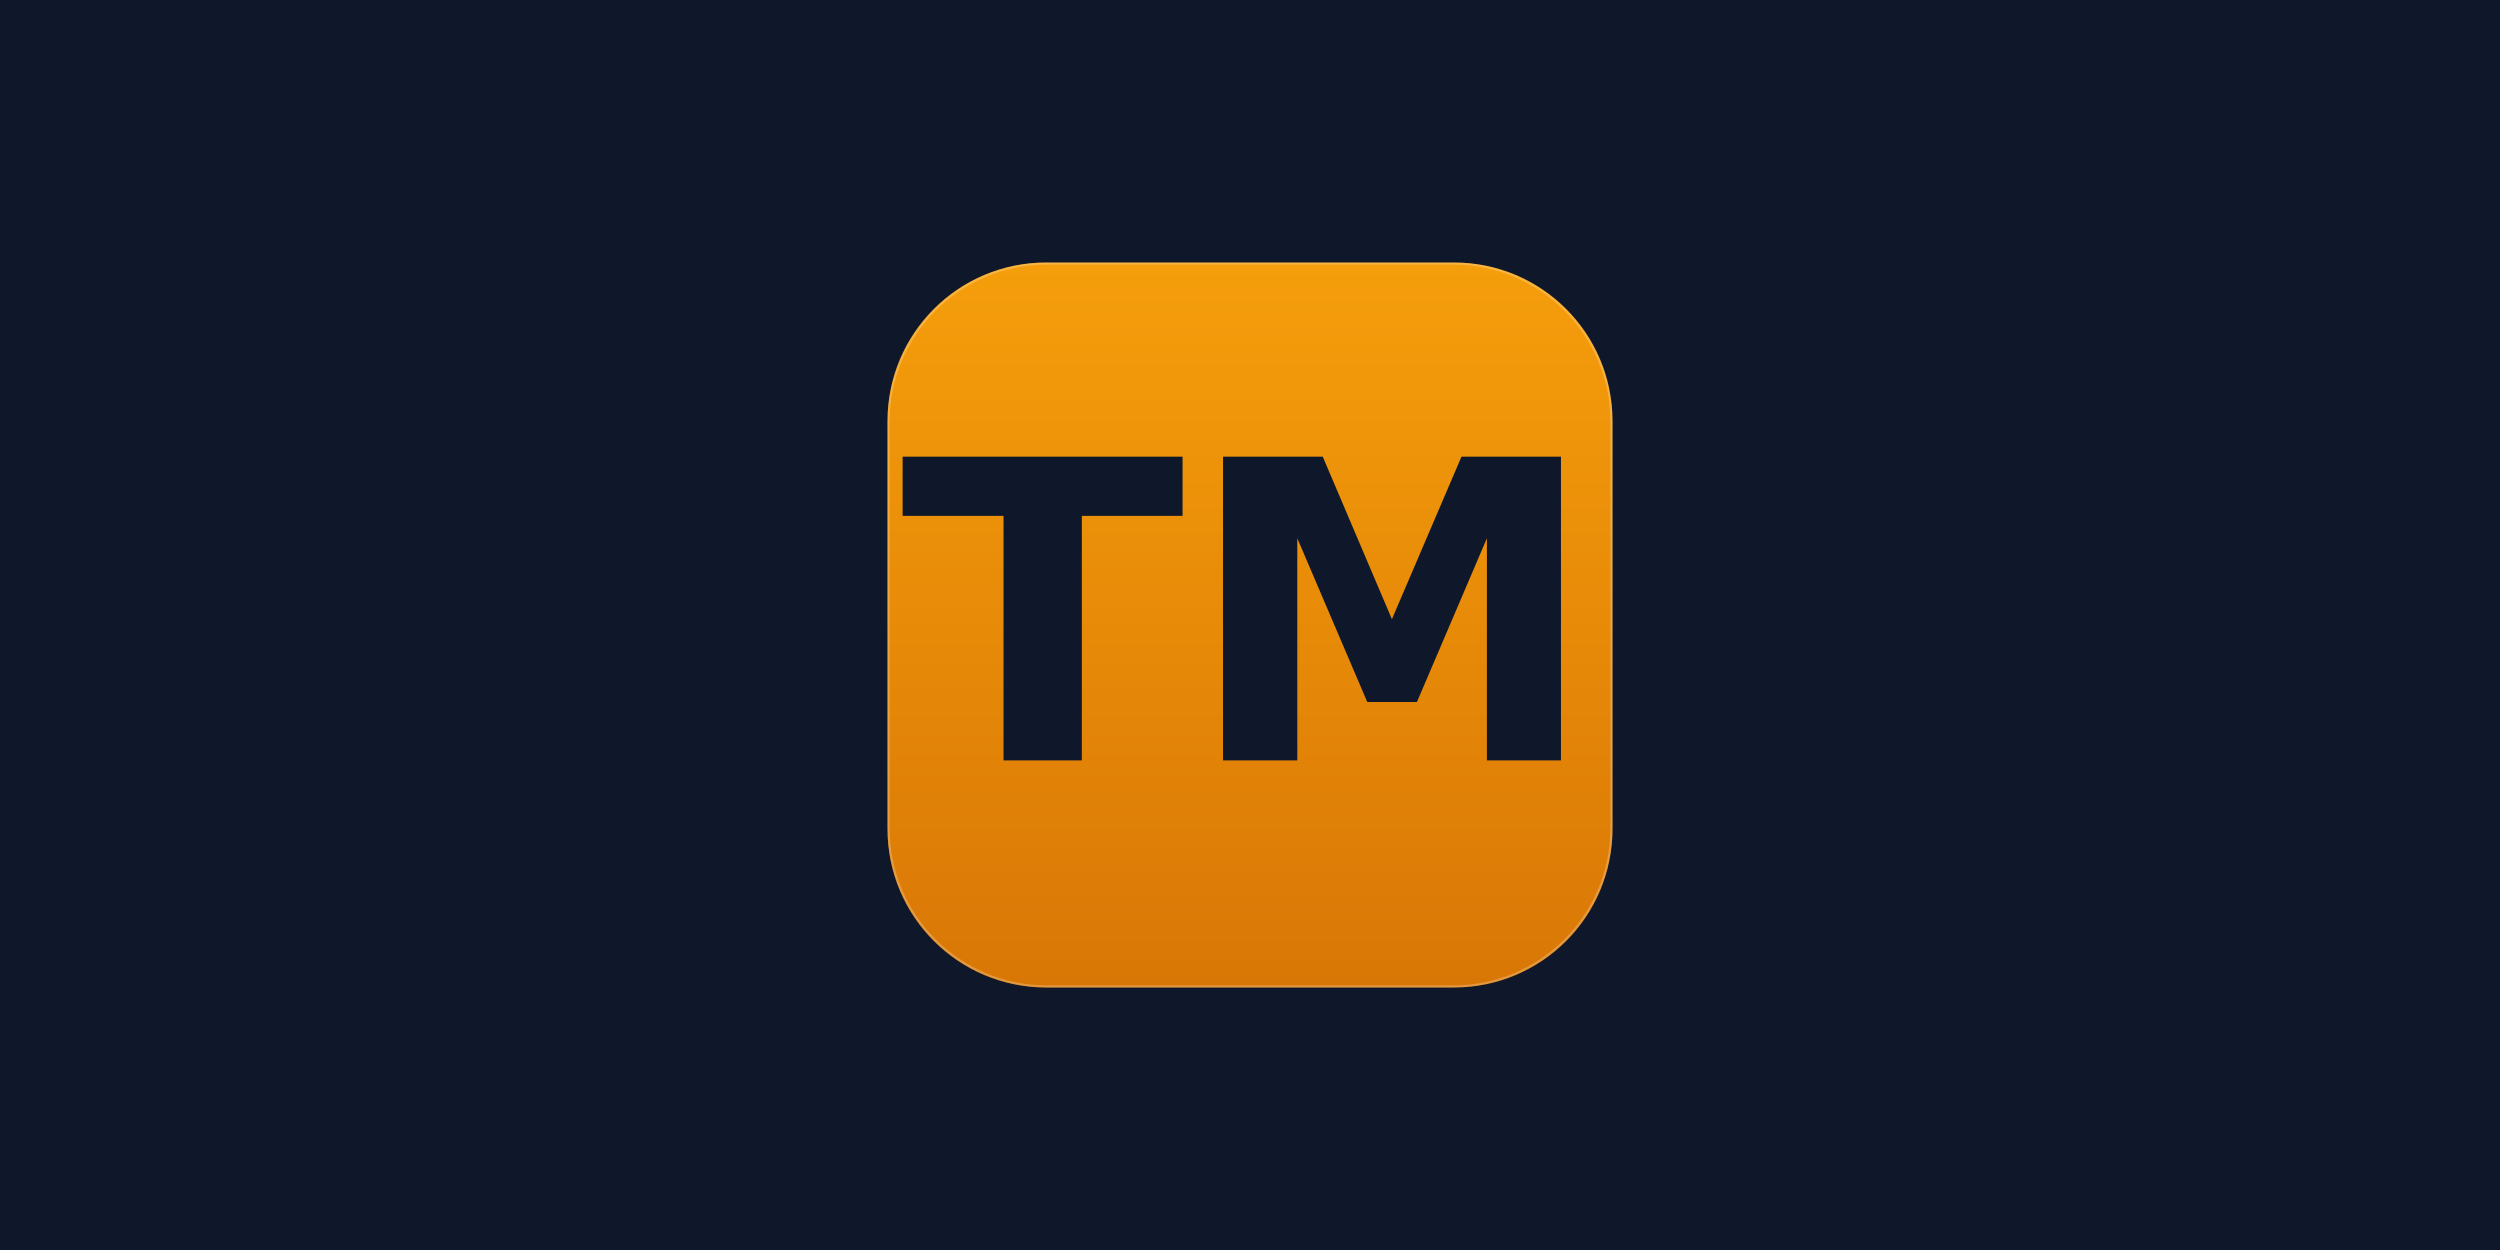
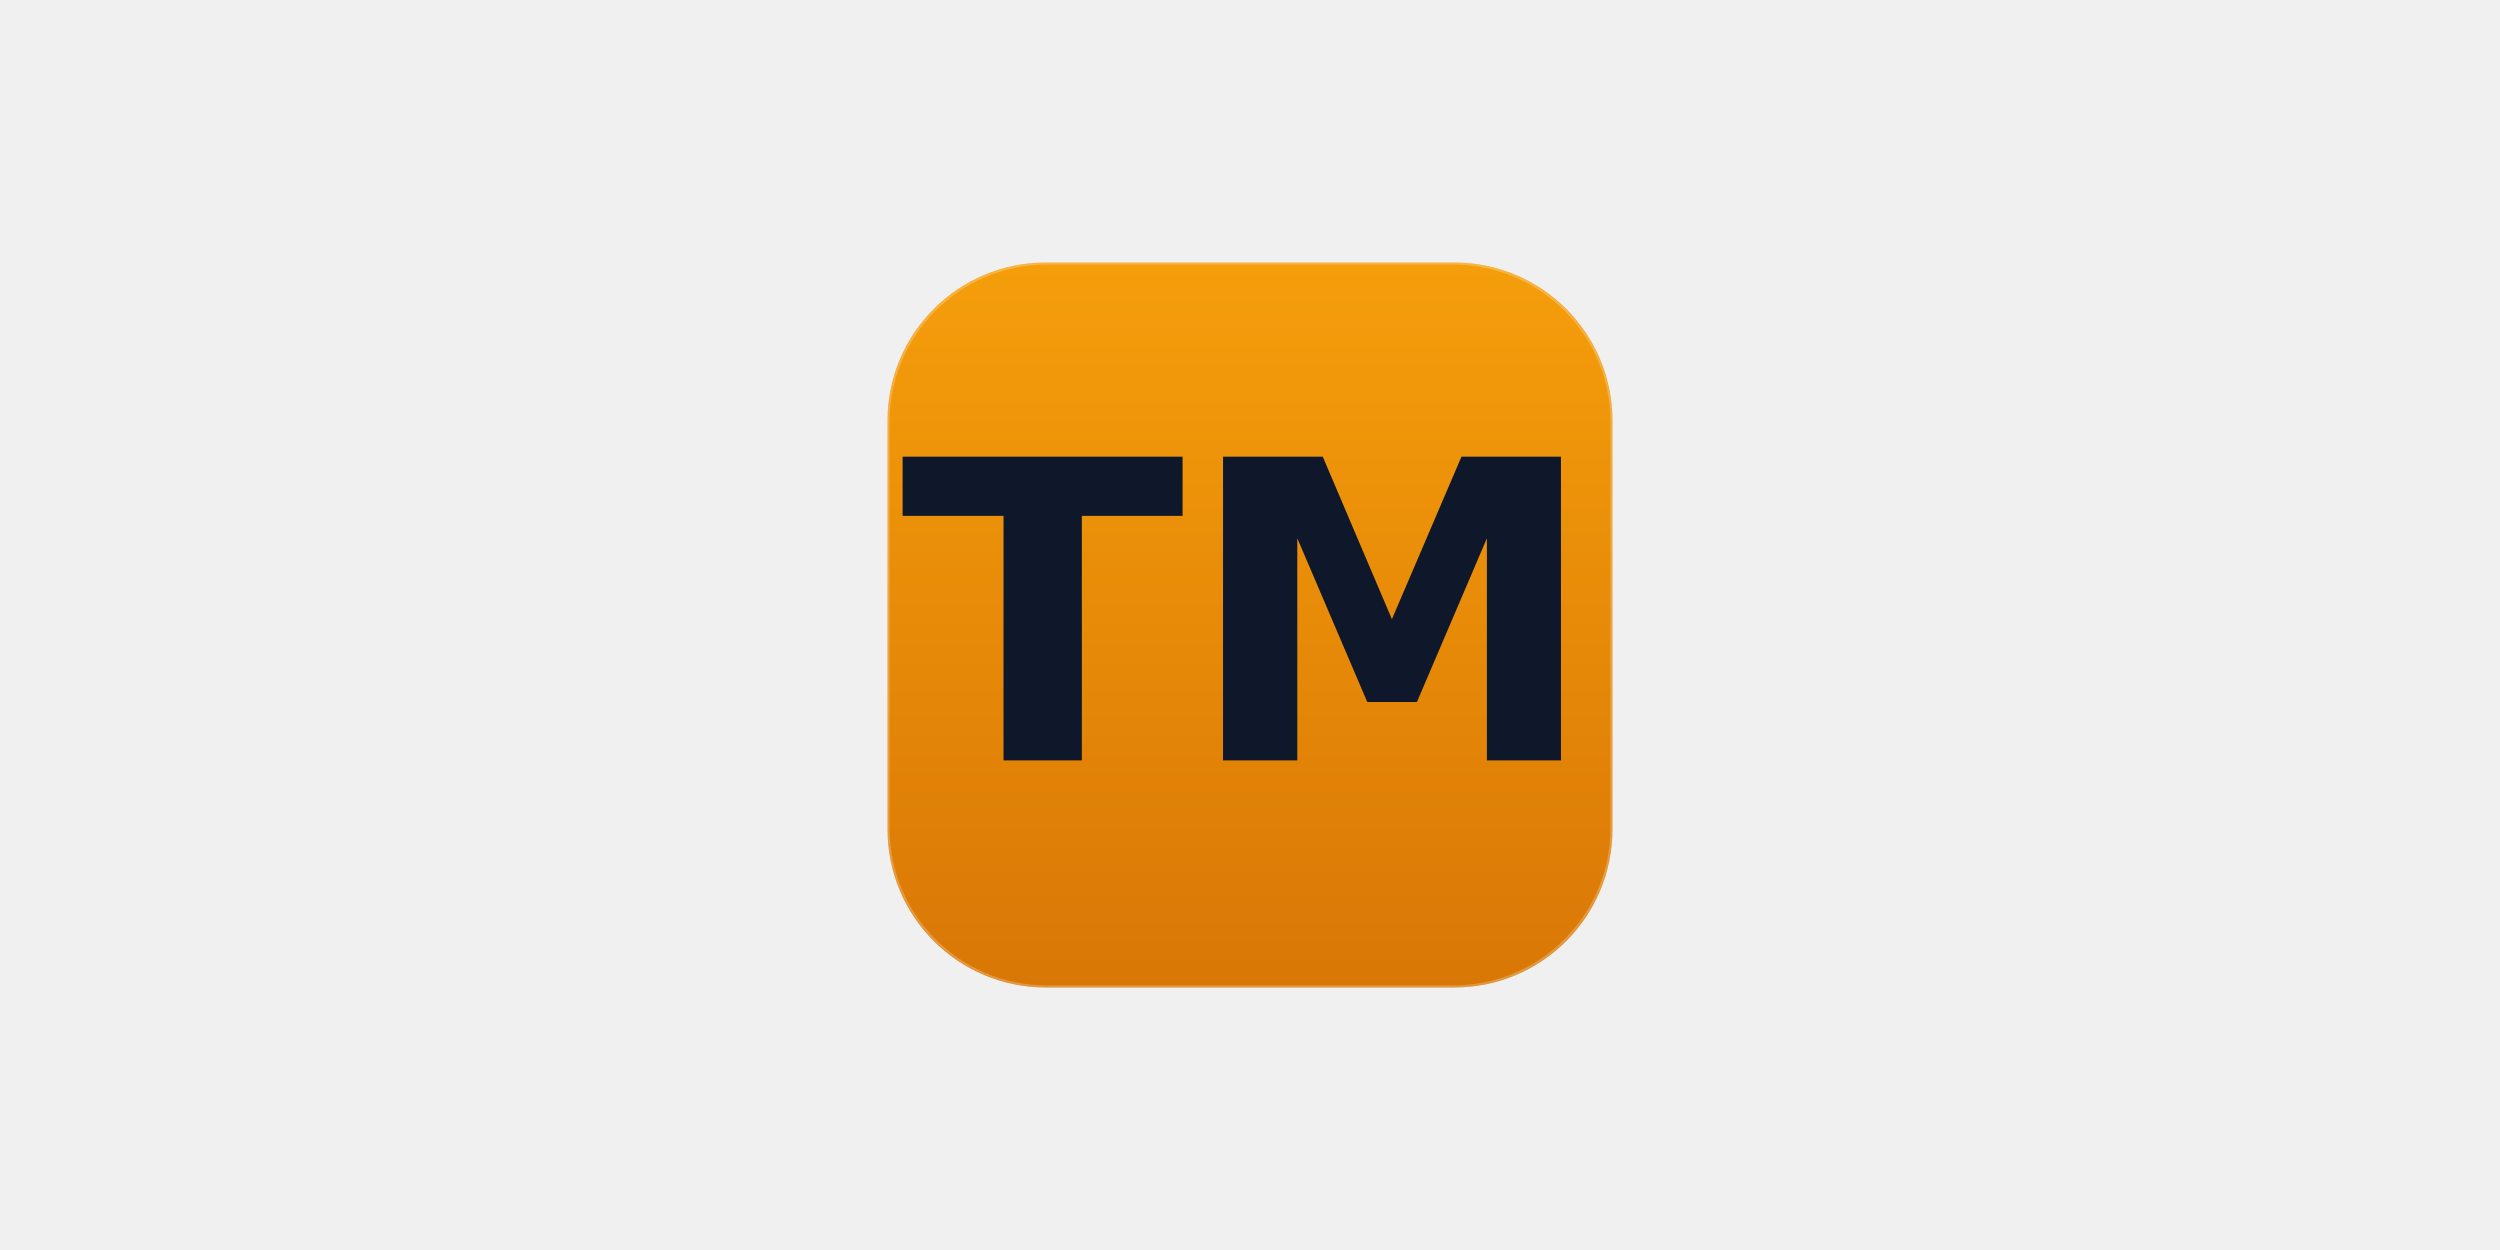
<svg xmlns="http://www.w3.org/2000/svg" width="1200" height="600" viewBox="0 0 1200 600" fill="none">
  <defs>
    <linearGradient id="g" x1="600" y1="126" x2="600" y2="474" gradientUnits="userSpaceOnUse">
      <stop offset="0" stop-color="#F59E0B" />
      <stop offset="1" stop-color="#D97706" />
    </linearGradient>
  </defs>
-   <rect width="1200" height="600" fill="#0F172A" />
  <rect x="426" y="126" width="348" height="348" rx="76" fill="url(#g)" />
  <rect x="426.5" y="126.5" width="347" height="347" rx="76" stroke="white" stroke-opacity="0.24" />
-   <text x="600" y="365" text-anchor="middle" font-family="DM Sans, DejaVu Sans, Arial, sans-serif" font-size="200" font-weight="700" fill="#0F172A">TM</text>
+   <text x="600" y="365" text-anchor="middle" font-family="DM Sans, DejaVu Sans, Arial, sans-serif" font-size="200" font-weight="700" fill="#0F172A">
+     TM
+   </text>
</svg>
